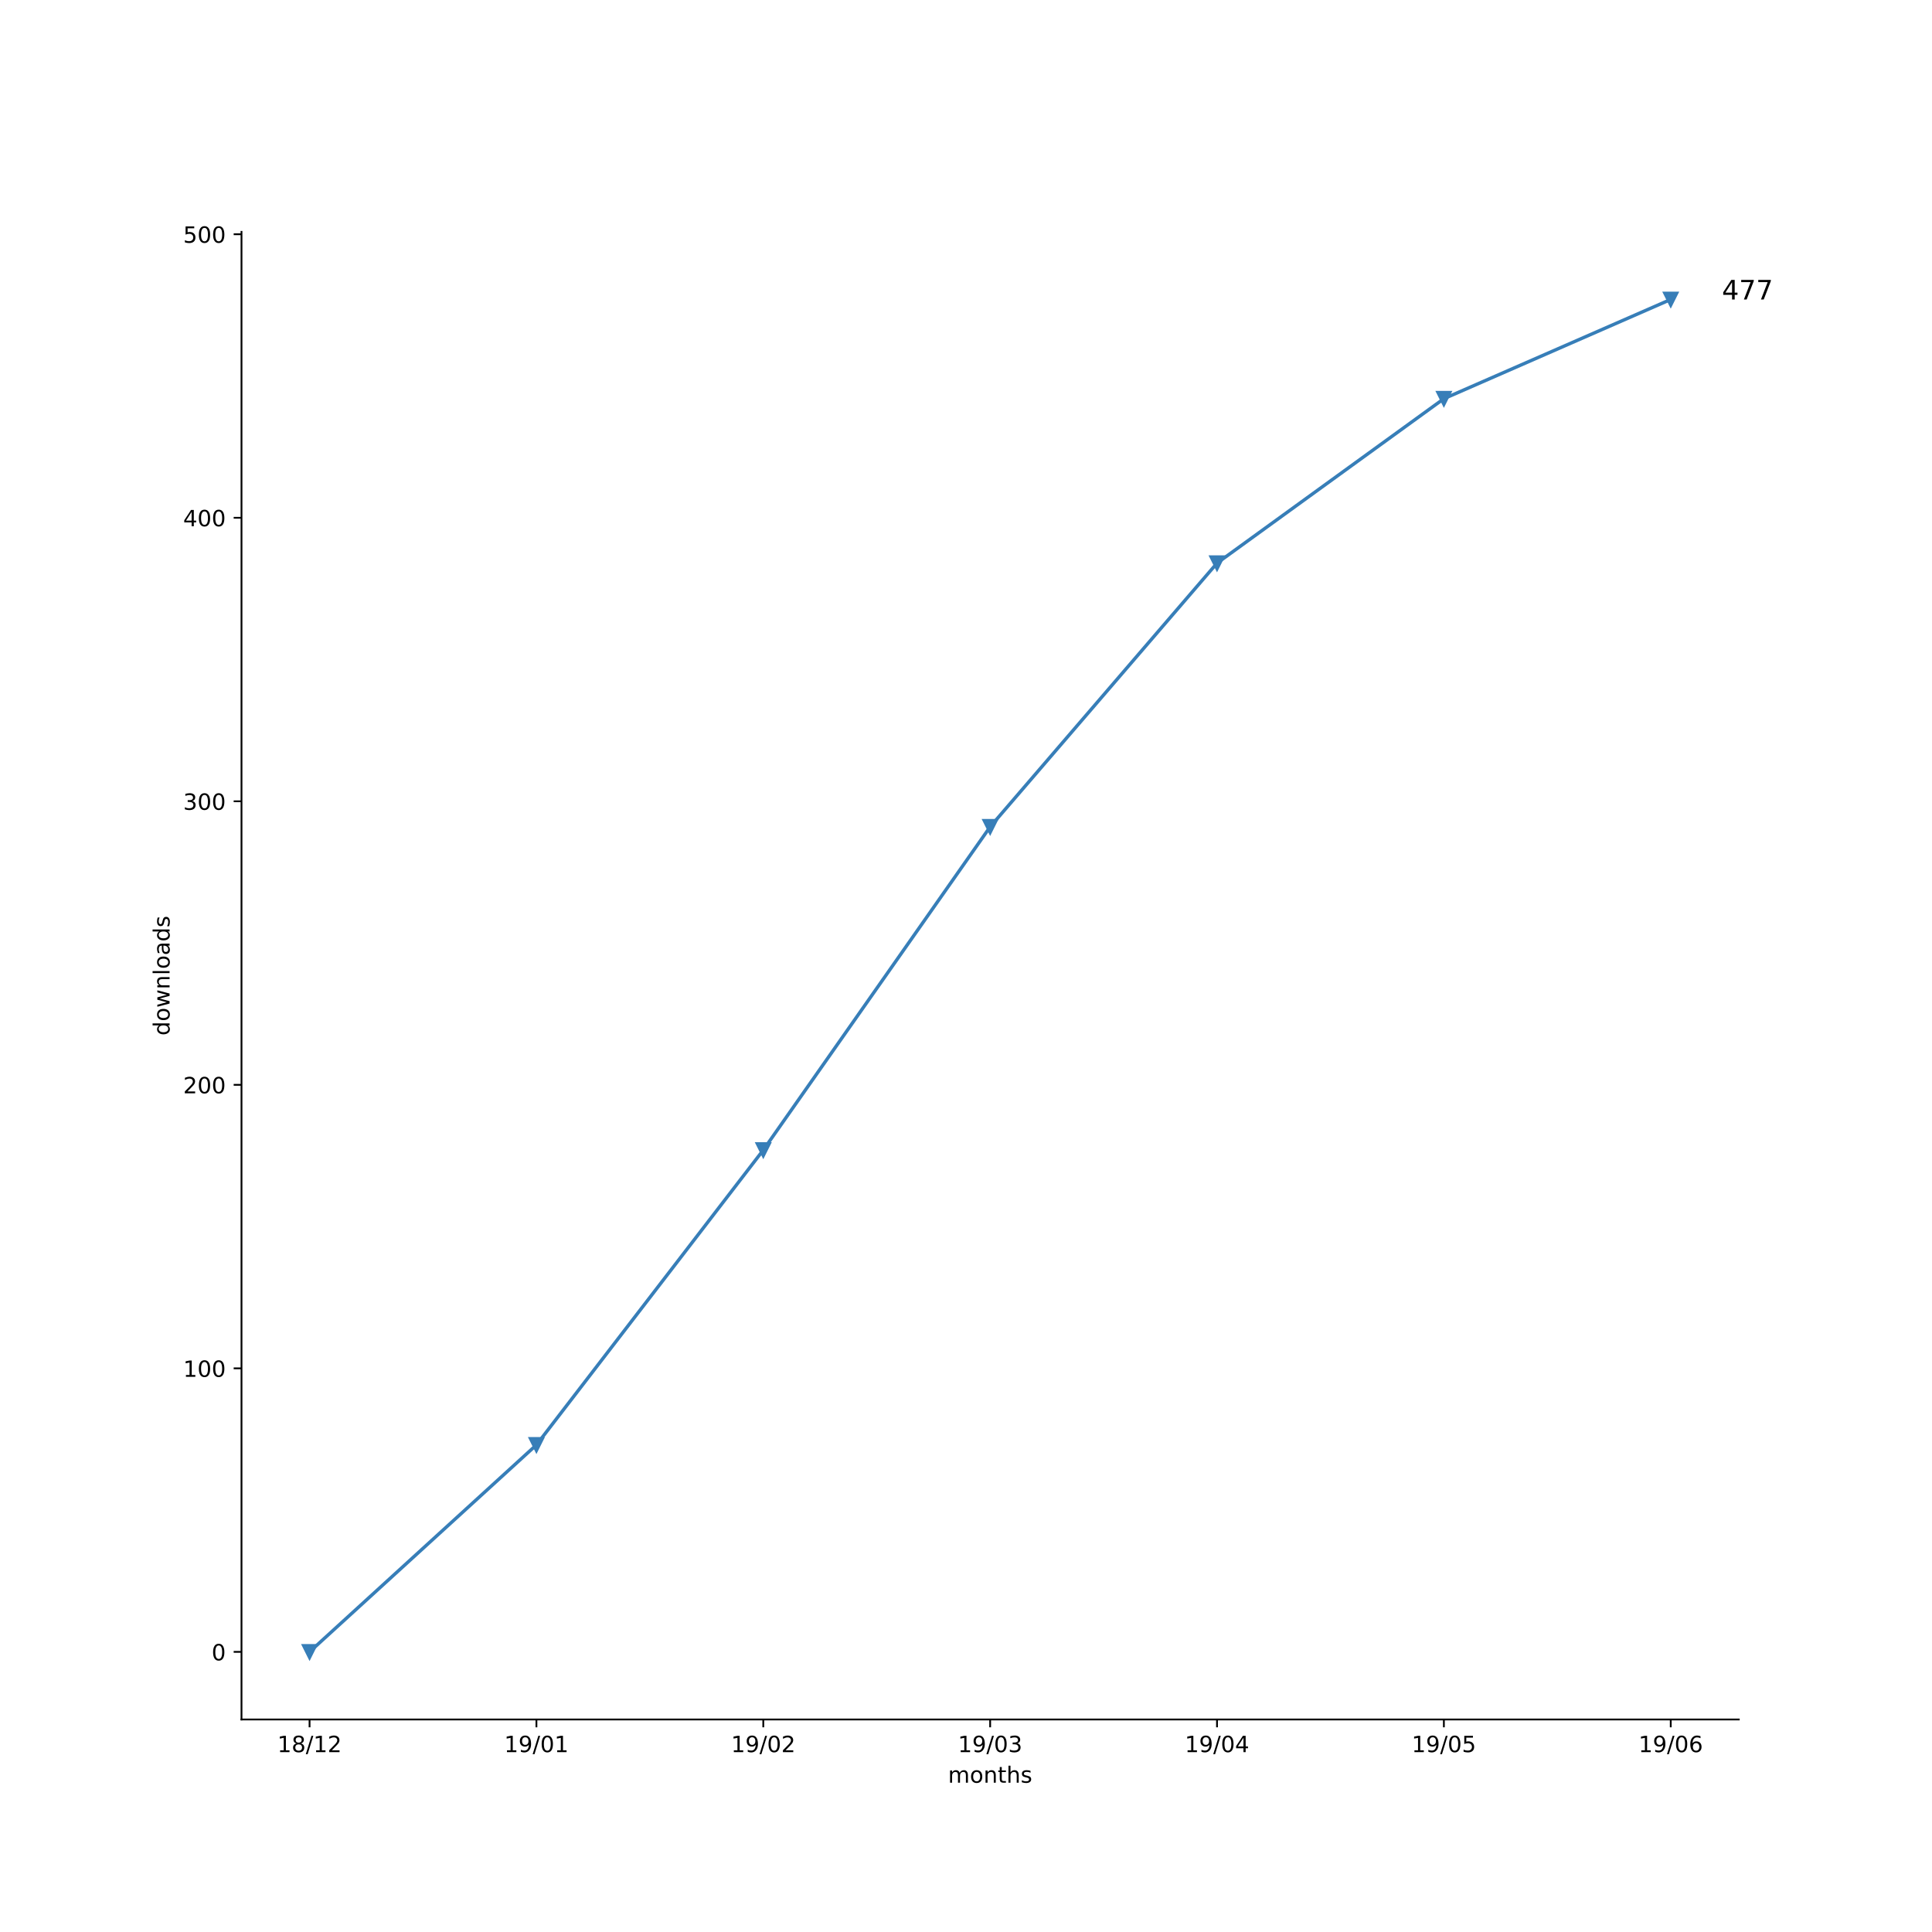
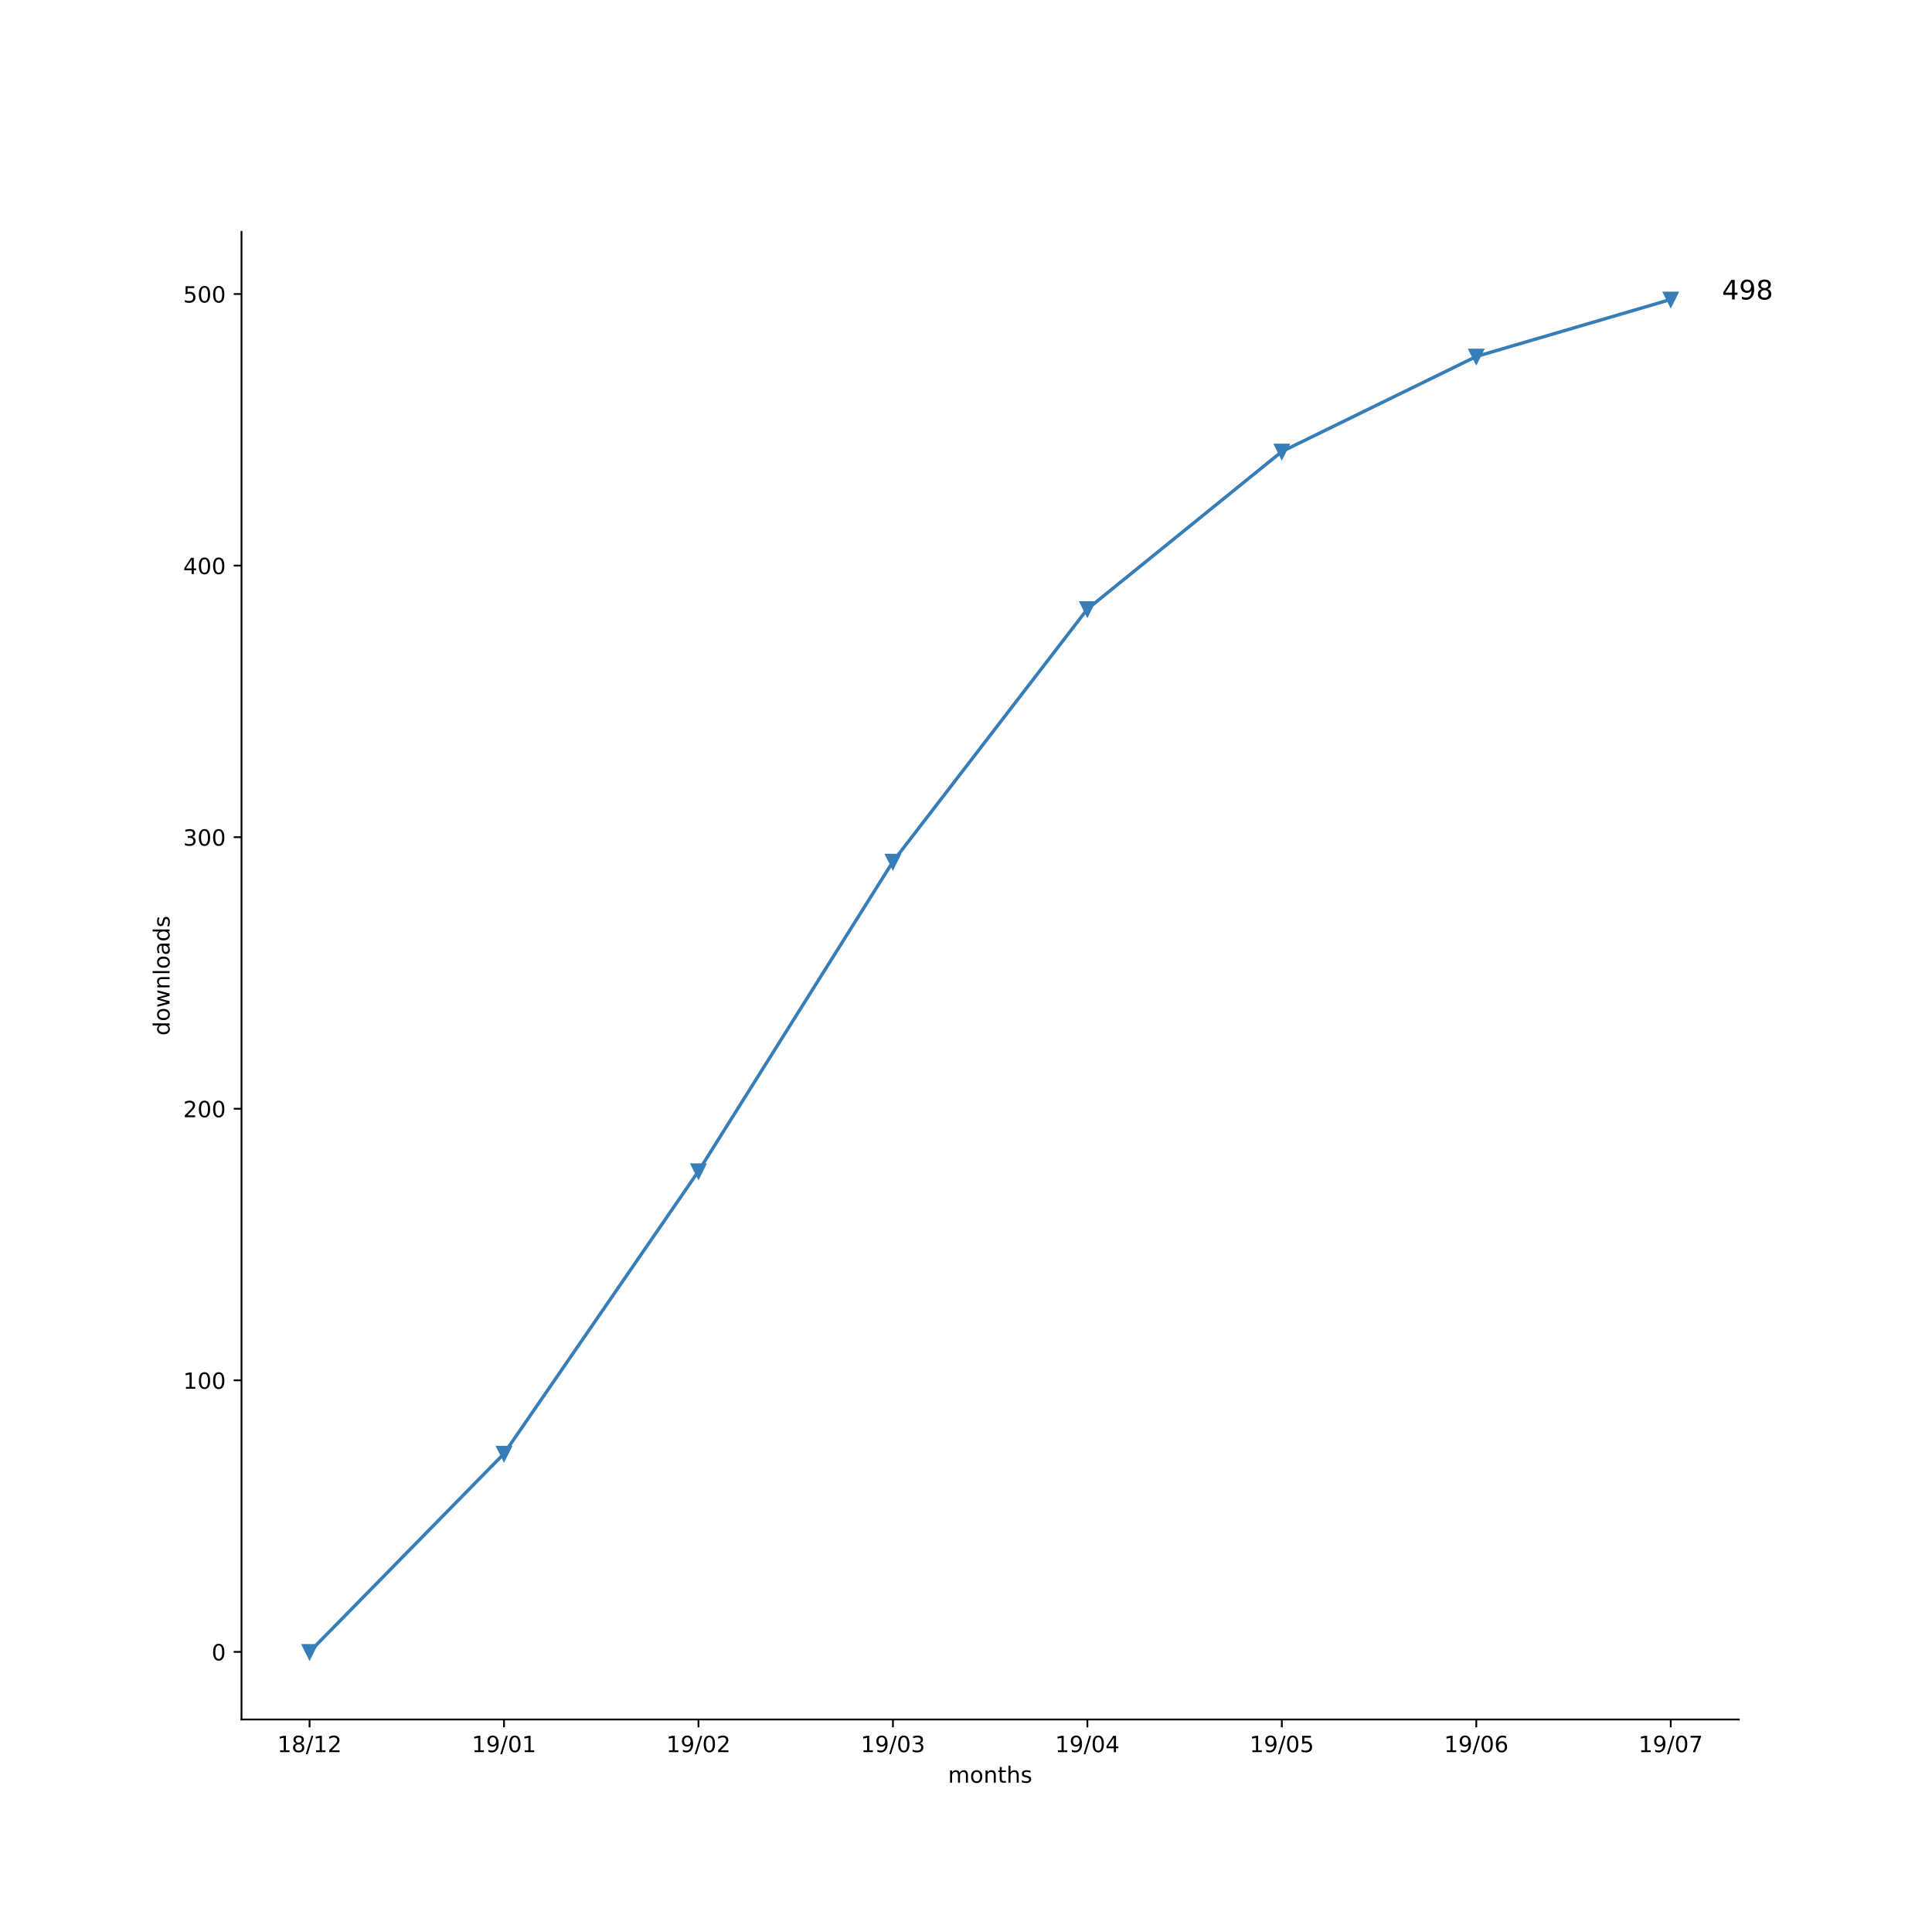
<svg xmlns="http://www.w3.org/2000/svg" xmlns:xlink="http://www.w3.org/1999/xlink" height="864pt" version="1.1" viewBox="0 0 864 864" width="864pt">
  <defs>
    <style type="text/css">
*{stroke-linecap:butt;stroke-linejoin:round;}
  </style>
  </defs>
  <g id="figure_1">
    <g id="patch_1">
      <path d="M 0 864  L 864 864  L 864 0  L 0 0  z " style="fill:#ffffff;" />
    </g>
    <g id="axes_1">
      <g id="patch_2">
        <path d="M 108 768.96  L 777.6 768.96  L 777.6 103.68  L 108 103.68  z " style="fill:#ffffff;" />
      </g>
      <g id="matplotlib.axis_1">
        <g id="xtick_1">
          <g id="line2d_1">
            <defs>
-               <path d="M 0 0  L 0 3.5  " id="m09efd551be" style="stroke:#000000;stroke-width:0.8;" />
-             </defs>
-             <g>
-               <use style="stroke:#000000;stroke-width:0.8;" x="138.436" xlink:href="#m09efd551be" y="768.96" />
+               <path d="M 0 0  L 0 3.5  " id="me83b59a886" style="stroke:#000000;stroke-width:0.8;" />
+             </defs>
+             <g>
+               <use style="stroke:#000000;stroke-width:0.8;" x="138.436" xlink:href="#me83b59a886" y="768.96" />
            </g>
          </g>
          <g id="text_1">
            <defs>
              <path d="M 12.406 8.297  L 28.516 8.297  L 28.516 63.922  L 10.984 60.406  L 10.984 69.391  L 28.422 72.906  L 38.281 72.906  L 38.281 8.297  L 54.391 8.297  L 54.391 0  L 12.406 0  z " id="DejaVuSans-31" />
              <path d="M 31.781 34.625  Q 24.75 34.625 20.719 30.859  Q 16.703 27.094 16.703 20.516  Q 16.703 13.922 20.719 10.156  Q 24.75 6.391 31.781 6.391  Q 38.812 6.391 42.859 10.172  Q 46.922 13.969 46.922 20.516  Q 46.922 27.094 42.891 30.859  Q 38.875 34.625 31.781 34.625  z M 21.922 38.812  Q 15.578 40.375 12.031 44.719  Q 8.5 49.078 8.5 55.328  Q 8.5 64.062 14.719 69.141  Q 20.953 74.219 31.781 74.219  Q 42.672 74.219 48.875 69.141  Q 55.078 64.062 55.078 55.328  Q 55.078 49.078 51.531 44.719  Q 48 40.375 41.703 38.812  Q 48.828 37.156 52.797 32.312  Q 56.781 27.484 56.781 20.516  Q 56.781 9.906 50.312 4.234  Q 43.844 -1.422 31.781 -1.422  Q 19.734 -1.422 13.25 4.234  Q 6.781 9.906 6.781 20.516  Q 6.781 27.484 10.781 32.312  Q 14.797 37.156 21.922 38.812  z M 18.312 54.391  Q 18.312 48.734 21.844 45.562  Q 25.391 42.391 31.781 42.391  Q 38.141 42.391 41.719 45.562  Q 45.312 48.734 45.312 54.391  Q 45.312 60.062 41.719 63.234  Q 38.141 66.406 31.781 66.406  Q 25.391 66.406 21.844 63.234  Q 18.312 60.062 18.312 54.391  z " id="DejaVuSans-38" />
              <path d="M 25.391 72.906  L 33.688 72.906  L 8.297 -9.281  L 0 -9.281  z " id="DejaVuSans-2f" />
              <path d="M 19.188 8.297  L 53.609 8.297  L 53.609 0  L 7.328 0  L 7.328 8.297  Q 12.938 14.109 22.625 23.891  Q 32.328 33.688 34.812 36.531  Q 39.547 41.844 41.422 45.531  Q 43.312 49.219 43.312 52.781  Q 43.312 58.594 39.234 62.25  Q 35.156 65.922 28.609 65.922  Q 23.969 65.922 18.812 64.312  Q 13.672 62.703 7.812 59.422  L 7.812 69.391  Q 13.766 71.781 18.938 73  Q 24.125 74.219 28.422 74.219  Q 39.75 74.219 46.484 68.547  Q 53.219 62.891 53.219 53.422  Q 53.219 48.922 51.531 44.891  Q 49.859 40.875 45.406 35.406  Q 44.188 33.984 37.641 27.219  Q 31.109 20.453 19.188 8.297  z " id="DejaVuSans-32" />
            </defs>
            <g transform="translate(124.027 783.5584)scale(0.1 -0.1)">
              <use xlink:href="#DejaVuSans-31" />
              <use x="63.623" xlink:href="#DejaVuSans-38" />
              <use x="127.246" xlink:href="#DejaVuSans-2f" />
              <use x="160.938" xlink:href="#DejaVuSans-31" />
              <use x="224.561" xlink:href="#DejaVuSans-32" />
            </g>
          </g>
        </g>
        <g id="xtick_2">
          <g id="line2d_2">
            <g>
-               <use style="stroke:#000000;stroke-width:0.8;" x="239.891" xlink:href="#m09efd551be" y="768.96" />
+               <use style="stroke:#000000;stroke-width:0.8;" x="225.397" xlink:href="#me83b59a886" y="768.96" />
            </g>
          </g>
          <g id="text_2">
            <defs>
              <path d="M 10.984 1.516  L 10.984 10.5  Q 14.703 8.734 18.5 7.812  Q 22.312 6.891 25.984 6.891  Q 35.75 6.891 40.891 13.453  Q 46.047 20.016 46.781 33.406  Q 43.953 29.203 39.594 26.953  Q 35.25 24.703 29.984 24.703  Q 19.047 24.703 12.672 31.312  Q 6.297 37.938 6.297 49.422  Q 6.297 60.641 12.938 67.422  Q 19.578 74.219 30.609 74.219  Q 43.266 74.219 49.922 64.516  Q 56.594 54.828 56.594 36.375  Q 56.594 19.141 48.406 8.859  Q 40.234 -1.422 26.422 -1.422  Q 22.703 -1.422 18.891 -0.688  Q 15.094 0.047 10.984 1.516  z M 30.609 32.422  Q 37.25 32.422 41.125 36.953  Q 45.016 41.5 45.016 49.422  Q 45.016 57.281 41.125 61.844  Q 37.25 66.406 30.609 66.406  Q 23.969 66.406 20.094 61.844  Q 16.219 57.281 16.219 49.422  Q 16.219 41.5 20.094 36.953  Q 23.969 32.422 30.609 32.422  z " id="DejaVuSans-39" />
              <path d="M 31.781 66.406  Q 24.172 66.406 20.328 58.906  Q 16.5 51.422 16.5 36.375  Q 16.5 21.391 20.328 13.891  Q 24.172 6.391 31.781 6.391  Q 39.453 6.391 43.281 13.891  Q 47.125 21.391 47.125 36.375  Q 47.125 51.422 43.281 58.906  Q 39.453 66.406 31.781 66.406  z M 31.781 74.219  Q 44.047 74.219 50.516 64.516  Q 56.984 54.828 56.984 36.375  Q 56.984 17.969 50.516 8.266  Q 44.047 -1.422 31.781 -1.422  Q 19.531 -1.422 13.062 8.266  Q 6.594 17.969 6.594 36.375  Q 6.594 54.828 13.062 64.516  Q 19.531 74.219 31.781 74.219  z " id="DejaVuSans-30" />
            </defs>
-             <g transform="translate(225.4815 783.5584)scale(0.1 -0.1)">
+             <g transform="translate(210.988 783.5584)scale(0.1 -0.1)">
              <use xlink:href="#DejaVuSans-31" />
              <use x="63.623" xlink:href="#DejaVuSans-39" />
              <use x="127.246" xlink:href="#DejaVuSans-2f" />
              <use x="160.938" xlink:href="#DejaVuSans-30" />
              <use x="224.561" xlink:href="#DejaVuSans-31" />
            </g>
          </g>
        </g>
        <g id="xtick_3">
          <g id="line2d_3">
            <g>
-               <use style="stroke:#000000;stroke-width:0.8;" x="341.345" xlink:href="#m09efd551be" y="768.96" />
+               <use style="stroke:#000000;stroke-width:0.8;" x="312.358" xlink:href="#me83b59a886" y="768.96" />
            </g>
          </g>
          <g id="text_3">
-             <g transform="translate(326.9361 783.5584)scale(0.1 -0.1)">
+             <g transform="translate(297.9491 783.5584)scale(0.1 -0.1)">
              <use xlink:href="#DejaVuSans-31" />
              <use x="63.623" xlink:href="#DejaVuSans-39" />
              <use x="127.246" xlink:href="#DejaVuSans-2f" />
              <use x="160.938" xlink:href="#DejaVuSans-30" />
              <use x="224.561" xlink:href="#DejaVuSans-32" />
            </g>
          </g>
        </g>
        <g id="xtick_4">
          <g id="line2d_4">
            <g>
-               <use style="stroke:#000000;stroke-width:0.8;" x="442.8" xlink:href="#m09efd551be" y="768.96" />
+               <use style="stroke:#000000;stroke-width:0.8;" x="399.319" xlink:href="#me83b59a886" y="768.96" />
            </g>
          </g>
          <g id="text_4">
            <defs>
              <path d="M 40.578 39.312  Q 47.656 37.797 51.625 33  Q 55.609 28.219 55.609 21.188  Q 55.609 10.406 48.188 4.484  Q 40.766 -1.422 27.094 -1.422  Q 22.516 -1.422 17.656 -0.516  Q 12.797 0.391 7.625 2.203  L 7.625 11.719  Q 11.719 9.328 16.594 8.109  Q 21.484 6.891 26.812 6.891  Q 36.078 6.891 40.938 10.547  Q 45.797 14.203 45.797 21.188  Q 45.797 27.641 41.281 31.266  Q 36.766 34.906 28.719 34.906  L 20.219 34.906  L 20.219 43.016  L 29.109 43.016  Q 36.375 43.016 40.234 45.922  Q 44.094 48.828 44.094 54.297  Q 44.094 59.906 40.109 62.906  Q 36.141 65.922 28.719 65.922  Q 24.656 65.922 20.016 65.031  Q 15.375 64.156 9.812 62.312  L 9.812 71.094  Q 15.438 72.656 20.344 73.438  Q 25.25 74.219 29.594 74.219  Q 40.828 74.219 47.359 69.109  Q 53.906 64.016 53.906 55.328  Q 53.906 49.266 50.438 45.094  Q 46.969 40.922 40.578 39.312  z " id="DejaVuSans-33" />
            </defs>
-             <g transform="translate(428.3906 783.5584)scale(0.1 -0.1)">
+             <g transform="translate(384.9101 783.5584)scale(0.1 -0.1)">
              <use xlink:href="#DejaVuSans-31" />
              <use x="63.623" xlink:href="#DejaVuSans-39" />
              <use x="127.246" xlink:href="#DejaVuSans-2f" />
              <use x="160.938" xlink:href="#DejaVuSans-30" />
              <use x="224.561" xlink:href="#DejaVuSans-33" />
            </g>
          </g>
        </g>
        <g id="xtick_5">
          <g id="line2d_5">
            <g>
-               <use style="stroke:#000000;stroke-width:0.8;" x="544.255" xlink:href="#m09efd551be" y="768.96" />
+               <use style="stroke:#000000;stroke-width:0.8;" x="486.281" xlink:href="#me83b59a886" y="768.96" />
            </g>
          </g>
          <g id="text_5">
            <defs>
              <path d="M 37.797 64.312  L 12.891 25.391  L 37.797 25.391  z M 35.203 72.906  L 47.609 72.906  L 47.609 25.391  L 58.016 25.391  L 58.016 17.188  L 47.609 17.188  L 47.609 0  L 37.797 0  L 37.797 17.188  L 4.891 17.188  L 4.891 26.703  z " id="DejaVuSans-34" />
            </defs>
-             <g transform="translate(529.8452 783.5584)scale(0.1 -0.1)">
+             <g transform="translate(471.8711 783.5584)scale(0.1 -0.1)">
              <use xlink:href="#DejaVuSans-31" />
              <use x="63.623" xlink:href="#DejaVuSans-39" />
              <use x="127.246" xlink:href="#DejaVuSans-2f" />
              <use x="160.938" xlink:href="#DejaVuSans-30" />
              <use x="224.561" xlink:href="#DejaVuSans-34" />
            </g>
          </g>
        </g>
        <g id="xtick_6">
          <g id="line2d_6">
            <g>
-               <use style="stroke:#000000;stroke-width:0.8;" x="645.709" xlink:href="#m09efd551be" y="768.96" />
+               <use style="stroke:#000000;stroke-width:0.8;" x="573.242" xlink:href="#me83b59a886" y="768.96" />
            </g>
          </g>
          <g id="text_6">
            <defs>
              <path d="M 10.797 72.906  L 49.516 72.906  L 49.516 64.594  L 19.828 64.594  L 19.828 46.734  Q 21.969 47.469 24.109 47.828  Q 26.266 48.188 28.422 48.188  Q 40.625 48.188 47.75 41.5  Q 54.891 34.812 54.891 23.391  Q 54.891 11.625 47.562 5.094  Q 40.234 -1.422 26.906 -1.422  Q 22.312 -1.422 17.547 -0.641  Q 12.797 0.141 7.719 1.703  L 7.719 11.625  Q 12.109 9.234 16.797 8.062  Q 21.484 6.891 26.703 6.891  Q 35.156 6.891 40.078 11.328  Q 45.016 15.766 45.016 23.391  Q 45.016 31 40.078 35.438  Q 35.156 39.891 26.703 39.891  Q 22.75 39.891 18.812 39.016  Q 14.891 38.141 10.797 36.281  z " id="DejaVuSans-35" />
            </defs>
-             <g transform="translate(631.2997 783.5584)scale(0.1 -0.1)">
+             <g transform="translate(558.8322 783.5584)scale(0.1 -0.1)">
              <use xlink:href="#DejaVuSans-31" />
              <use x="63.623" xlink:href="#DejaVuSans-39" />
              <use x="127.246" xlink:href="#DejaVuSans-2f" />
              <use x="160.938" xlink:href="#DejaVuSans-30" />
              <use x="224.561" xlink:href="#DejaVuSans-35" />
            </g>
          </g>
        </g>
        <g id="xtick_7">
          <g id="line2d_7">
            <g>
-               <use style="stroke:#000000;stroke-width:0.8;" x="747.164" xlink:href="#m09efd551be" y="768.96" />
+               <use style="stroke:#000000;stroke-width:0.8;" x="660.203" xlink:href="#me83b59a886" y="768.96" />
            </g>
          </g>
          <g id="text_7">
            <defs>
              <path d="M 33.016 40.375  Q 26.375 40.375 22.484 35.828  Q 18.609 31.297 18.609 23.391  Q 18.609 15.531 22.484 10.953  Q 26.375 6.391 33.016 6.391  Q 39.656 6.391 43.531 10.953  Q 47.406 15.531 47.406 23.391  Q 47.406 31.297 43.531 35.828  Q 39.656 40.375 33.016 40.375  z M 52.594 71.297  L 52.594 62.312  Q 48.875 64.062 45.094 64.984  Q 41.312 65.922 37.594 65.922  Q 27.828 65.922 22.672 59.328  Q 17.531 52.734 16.797 39.406  Q 19.672 43.656 24.016 45.922  Q 28.375 48.188 33.594 48.188  Q 44.578 48.188 50.953 41.516  Q 57.328 34.859 57.328 23.391  Q 57.328 12.156 50.688 5.359  Q 44.047 -1.422 33.016 -1.422  Q 20.359 -1.422 13.672 8.266  Q 6.984 17.969 6.984 36.375  Q 6.984 53.656 15.188 63.938  Q 23.391 74.219 37.203 74.219  Q 40.922 74.219 44.703 73.484  Q 48.484 72.75 52.594 71.297  z " id="DejaVuSans-36" />
            </defs>
+             <g transform="translate(645.7932 783.5584)scale(0.1 -0.1)">
+               <use xlink:href="#DejaVuSans-31" />
+               <use x="63.623" xlink:href="#DejaVuSans-39" />
+               <use x="127.246" xlink:href="#DejaVuSans-2f" />
+               <use x="160.938" xlink:href="#DejaVuSans-30" />
+               <use x="224.561" xlink:href="#DejaVuSans-36" />
+             </g>
+           </g>
+         </g>
+         <g id="xtick_8">
+           <g id="line2d_8">
+             <g>
+               <use style="stroke:#000000;stroke-width:0.8;" x="747.164" xlink:href="#me83b59a886" y="768.96" />
+             </g>
+           </g>
+           <g id="text_8">
+             <defs>
+               <path d="M 8.203 72.906  L 55.078 72.906  L 55.078 68.703  L 28.609 0  L 18.312 0  L 43.219 64.594  L 8.203 64.594  z " id="DejaVuSans-37" />
+             </defs>
            <g transform="translate(732.7543 783.5584)scale(0.1 -0.1)">
              <use xlink:href="#DejaVuSans-31" />
              <use x="63.623" xlink:href="#DejaVuSans-39" />
              <use x="127.246" xlink:href="#DejaVuSans-2f" />
              <use x="160.938" xlink:href="#DejaVuSans-30" />
-               <use x="224.561" xlink:href="#DejaVuSans-36" />
-             </g>
-           </g>
-         </g>
-         <g id="text_8">
+               <use x="224.561" xlink:href="#DejaVuSans-37" />
+             </g>
+           </g>
+         </g>
+         <g id="text_9">
          <defs>
            <path d="M 52 44.188  Q 55.375 50.25 60.062 53.125  Q 64.75 56 71.094 56  Q 79.641 56 84.281 50.016  Q 88.922 44.047 88.922 33.016  L 88.922 0  L 79.891 0  L 79.891 32.719  Q 79.891 40.578 77.094 44.375  Q 74.312 48.188 68.609 48.188  Q 61.625 48.188 57.562 43.547  Q 53.516 38.922 53.516 30.906  L 53.516 0  L 44.484 0  L 44.484 32.719  Q 44.484 40.625 41.703 44.406  Q 38.922 48.188 33.109 48.188  Q 26.219 48.188 22.156 43.531  Q 18.109 38.875 18.109 30.906  L 18.109 0  L 9.078 0  L 9.078 54.688  L 18.109 54.688  L 18.109 46.188  Q 21.188 51.219 25.484 53.609  Q 29.781 56 35.688 56  Q 41.656 56 45.828 52.969  Q 50 49.953 52 44.188  z " id="DejaVuSans-6d" />
            <path d="M 30.609 48.391  Q 23.391 48.391 19.188 42.75  Q 14.984 37.109 14.984 27.297  Q 14.984 17.484 19.156 11.844  Q 23.344 6.203 30.609 6.203  Q 37.797 6.203 41.984 11.859  Q 46.188 17.531 46.188 27.297  Q 46.188 37.016 41.984 42.703  Q 37.797 48.391 30.609 48.391  z M 30.609 56  Q 42.328 56 49.016 48.375  Q 55.719 40.766 55.719 27.297  Q 55.719 13.875 49.016 6.219  Q 42.328 -1.422 30.609 -1.422  Q 18.844 -1.422 12.172 6.219  Q 5.516 13.875 5.516 27.297  Q 5.516 40.766 12.172 48.375  Q 18.844 56 30.609 56  z " id="DejaVuSans-6f" />
            <path d="M 54.891 33.016  L 54.891 0  L 45.906 0  L 45.906 32.719  Q 45.906 40.484 42.875 44.328  Q 39.844 48.188 33.797 48.188  Q 26.516 48.188 22.312 43.547  Q 18.109 38.922 18.109 30.906  L 18.109 0  L 9.078 0  L 9.078 54.688  L 18.109 54.688  L 18.109 46.188  Q 21.344 51.125 25.703 53.562  Q 30.078 56 35.797 56  Q 45.219 56 50.047 50.172  Q 54.891 44.344 54.891 33.016  z " id="DejaVuSans-6e" />
            <path d="M 18.312 70.219  L 18.312 54.688  L 36.812 54.688  L 36.812 47.703  L 18.312 47.703  L 18.312 18.016  Q 18.312 11.328 20.141 9.422  Q 21.969 7.516 27.594 7.516  L 36.812 7.516  L 36.812 0  L 27.594 0  Q 17.188 0 13.234 3.875  Q 9.281 7.766 9.281 18.016  L 9.281 47.703  L 2.688 47.703  L 2.688 54.688  L 9.281 54.688  L 9.281 70.219  z " id="DejaVuSans-74" />
            <path d="M 54.891 33.016  L 54.891 0  L 45.906 0  L 45.906 32.719  Q 45.906 40.484 42.875 44.328  Q 39.844 48.188 33.797 48.188  Q 26.516 48.188 22.312 43.547  Q 18.109 38.922 18.109 30.906  L 18.109 0  L 9.078 0  L 9.078 75.984  L 18.109 75.984  L 18.109 46.188  Q 21.344 51.125 25.703 53.562  Q 30.078 56 35.797 56  Q 45.219 56 50.047 50.172  Q 54.891 44.344 54.891 33.016  z " id="DejaVuSans-68" />
            <path d="M 44.281 53.078  L 44.281 44.578  Q 40.484 46.531 36.375 47.5  Q 32.281 48.484 27.875 48.484  Q 21.188 48.484 17.844 46.438  Q 14.5 44.391 14.5 40.281  Q 14.5 37.156 16.891 35.375  Q 19.281 33.594 26.516 31.984  L 29.594 31.297  Q 39.156 29.25 43.188 25.516  Q 47.219 21.781 47.219 15.094  Q 47.219 7.469 41.188 3.016  Q 35.156 -1.422 24.609 -1.422  Q 20.219 -1.422 15.453 -0.562  Q 10.688 0.297 5.422 2  L 5.422 11.281  Q 10.406 8.688 15.234 7.391  Q 20.062 6.109 24.812 6.109  Q 31.156 6.109 34.562 8.281  Q 37.984 10.453 37.984 14.406  Q 37.984 18.062 35.516 20.016  Q 33.062 21.969 24.703 23.781  L 21.578 24.516  Q 13.234 26.266 9.516 29.906  Q 5.812 33.547 5.812 39.891  Q 5.812 47.609 11.281 51.797  Q 16.75 56 26.812 56  Q 31.781 56 36.172 55.266  Q 40.578 54.547 44.281 53.078  z " id="DejaVuSans-73" />
          </defs>
          <g transform="translate(423.968 797.2366)scale(0.1 -0.1)">
            <use xlink:href="#DejaVuSans-6d" />
            <use x="97.412" xlink:href="#DejaVuSans-6f" />
            <use x="158.594" xlink:href="#DejaVuSans-6e" />
            <use x="221.973" xlink:href="#DejaVuSans-74" />
            <use x="261.182" xlink:href="#DejaVuSans-68" />
            <use x="324.561" xlink:href="#DejaVuSans-73" />
          </g>
        </g>
      </g>
      <g id="matplotlib.axis_2">
        <g id="ytick_1">
-           <g id="line2d_8">
-             <defs>
-               <path d="M 0 0  L -3.5 0  " id="m2bda1a0863" style="stroke:#000000;stroke-width:0.8;" />
-             </defs>
-             <g>
-               <use style="stroke:#000000;stroke-width:0.8;" x="108" xlink:href="#m2bda1a0863" y="738.72" />
-             </g>
-           </g>
-           <g id="text_9">
+           <g id="line2d_9">
+             <defs>
+               <path d="M 0 0  L -3.5 0  " id="ma5540be0ff" style="stroke:#000000;stroke-width:0.8;" />
+             </defs>
+             <g>
+               <use style="stroke:#000000;stroke-width:0.8;" x="108" xlink:href="#ma5540be0ff" y="738.72" />
+             </g>
+           </g>
+           <g id="text_10">
            <g transform="translate(94.6375 742.5192)scale(0.1 -0.1)">
              <use xlink:href="#DejaVuSans-30" />
            </g>
          </g>
        </g>
        <g id="ytick_2">
-           <g id="line2d_9">
-             <g>
-               <use style="stroke:#000000;stroke-width:0.8;" x="108" xlink:href="#m2bda1a0863" y="611.928" />
-             </g>
-           </g>
-           <g id="text_10">
-             <g transform="translate(81.9125 615.7268)scale(0.1 -0.1)">
+           <g id="line2d_10">
+             <g>
+               <use style="stroke:#000000;stroke-width:0.8;" x="108" xlink:href="#ma5540be0ff" y="617.274" />
+             </g>
+           </g>
+           <g id="text_11">
+             <g transform="translate(81.9125 621.0734)scale(0.1 -0.1)">
              <use xlink:href="#DejaVuSans-31" />
              <use x="63.623" xlink:href="#DejaVuSans-30" />
              <use x="127.246" xlink:href="#DejaVuSans-30" />
            </g>
          </g>
        </g>
        <g id="ytick_3">
-           <g id="line2d_10">
-             <g>
-               <use style="stroke:#000000;stroke-width:0.8;" x="108" xlink:href="#m2bda1a0863" y="485.135" />
-             </g>
-           </g>
-           <g id="text_11">
-             <g transform="translate(81.9125 488.9343)scale(0.1 -0.1)">
+           <g id="line2d_11">
+             <g>
+               <use style="stroke:#000000;stroke-width:0.8;" x="108" xlink:href="#ma5540be0ff" y="495.828" />
+             </g>
+           </g>
+           <g id="text_12">
+             <g transform="translate(81.9125 499.6277)scale(0.1 -0.1)">
              <use xlink:href="#DejaVuSans-32" />
              <use x="63.623" xlink:href="#DejaVuSans-30" />
              <use x="127.246" xlink:href="#DejaVuSans-30" />
            </g>
          </g>
        </g>
        <g id="ytick_4">
-           <g id="line2d_11">
-             <g>
-               <use style="stroke:#000000;stroke-width:0.8;" x="108" xlink:href="#m2bda1a0863" y="358.343" />
-             </g>
-           </g>
-           <g id="text_12">
-             <g transform="translate(81.9125 362.1419)scale(0.1 -0.1)">
+           <g id="line2d_12">
+             <g>
+               <use style="stroke:#000000;stroke-width:0.8;" x="108" xlink:href="#ma5540be0ff" y="374.383" />
+             </g>
+           </g>
+           <g id="text_13">
+             <g transform="translate(81.9125 378.1819)scale(0.1 -0.1)">
              <use xlink:href="#DejaVuSans-33" />
              <use x="63.623" xlink:href="#DejaVuSans-30" />
              <use x="127.246" xlink:href="#DejaVuSans-30" />
            </g>
          </g>
        </g>
        <g id="ytick_5">
-           <g id="line2d_12">
-             <g>
-               <use style="stroke:#000000;stroke-width:0.8;" x="108" xlink:href="#m2bda1a0863" y="231.55" />
-             </g>
-           </g>
-           <g id="text_13">
-             <g transform="translate(81.9125 235.3494)scale(0.1 -0.1)">
+           <g id="line2d_13">
+             <g>
+               <use style="stroke:#000000;stroke-width:0.8;" x="108" xlink:href="#ma5540be0ff" y="252.937" />
+             </g>
+           </g>
+           <g id="text_14">
+             <g transform="translate(81.9125 256.7361)scale(0.1 -0.1)">
              <use xlink:href="#DejaVuSans-34" />
              <use x="63.623" xlink:href="#DejaVuSans-30" />
              <use x="127.246" xlink:href="#DejaVuSans-30" />
            </g>
          </g>
        </g>
        <g id="ytick_6">
-           <g id="line2d_13">
-             <g>
-               <use style="stroke:#000000;stroke-width:0.8;" x="108" xlink:href="#m2bda1a0863" y="104.758" />
-             </g>
-           </g>
-           <g id="text_14">
-             <g transform="translate(81.9125 108.557)scale(0.1 -0.1)">
+           <g id="line2d_14">
+             <g>
+               <use style="stroke:#000000;stroke-width:0.8;" x="108" xlink:href="#ma5540be0ff" y="131.491" />
+             </g>
+           </g>
+           <g id="text_15">
+             <g transform="translate(81.9125 135.2903)scale(0.1 -0.1)">
              <use xlink:href="#DejaVuSans-35" />
              <use x="63.623" xlink:href="#DejaVuSans-30" />
              <use x="127.246" xlink:href="#DejaVuSans-30" />
            </g>
          </g>
        </g>
-         <g id="text_15">
+         <g id="text_16">
          <defs>
            <path d="M 45.406 46.391  L 45.406 75.984  L 54.391 75.984  L 54.391 0  L 45.406 0  L 45.406 8.203  Q 42.578 3.328 38.25 0.953  Q 33.938 -1.422 27.875 -1.422  Q 17.969 -1.422 11.734 6.484  Q 5.516 14.406 5.516 27.297  Q 5.516 40.188 11.734 48.094  Q 17.969 56 27.875 56  Q 33.938 56 38.25 53.625  Q 42.578 51.266 45.406 46.391  z M 14.797 27.297  Q 14.797 17.391 18.875 11.75  Q 22.953 6.109 30.078 6.109  Q 37.203 6.109 41.297 11.75  Q 45.406 17.391 45.406 27.297  Q 45.406 37.203 41.297 42.844  Q 37.203 48.484 30.078 48.484  Q 22.953 48.484 18.875 42.844  Q 14.797 37.203 14.797 27.297  z " id="DejaVuSans-64" />
            <path d="M 4.203 54.688  L 13.188 54.688  L 24.422 12.016  L 35.594 54.688  L 46.188 54.688  L 57.422 12.016  L 68.609 54.688  L 77.594 54.688  L 63.281 0  L 52.688 0  L 40.922 44.828  L 29.109 0  L 18.5 0  z " id="DejaVuSans-77" />
            <path d="M 9.422 75.984  L 18.406 75.984  L 18.406 0  L 9.422 0  z " id="DejaVuSans-6c" />
            <path d="M 34.281 27.484  Q 23.391 27.484 19.188 25  Q 14.984 22.516 14.984 16.5  Q 14.984 11.719 18.141 8.906  Q 21.297 6.109 26.703 6.109  Q 34.188 6.109 38.703 11.406  Q 43.219 16.703 43.219 25.484  L 43.219 27.484  z M 52.203 31.203  L 52.203 0  L 43.219 0  L 43.219 8.297  Q 40.141 3.328 35.547 0.953  Q 30.953 -1.422 24.312 -1.422  Q 15.922 -1.422 10.953 3.297  Q 6 8.016 6 15.922  Q 6 25.141 12.172 29.828  Q 18.359 34.516 30.609 34.516  L 43.219 34.516  L 43.219 35.406  Q 43.219 41.609 39.141 45  Q 35.062 48.391 27.688 48.391  Q 23 48.391 18.547 47.266  Q 14.109 46.141 10.016 43.891  L 10.016 52.203  Q 14.938 54.109 19.578 55.047  Q 24.219 56 28.609 56  Q 40.484 56 46.344 49.844  Q 52.203 43.703 52.203 31.203  z " id="DejaVuSans-61" />
          </defs>
          <g transform="translate(75.83281 463.1028)rotate(-90)scale(0.1 -0.1)">
            <use xlink:href="#DejaVuSans-64" />
            <use x="63.477" xlink:href="#DejaVuSans-6f" />
            <use x="124.658" xlink:href="#DejaVuSans-77" />
            <use x="206.445" xlink:href="#DejaVuSans-6e" />
            <use x="269.824" xlink:href="#DejaVuSans-6c" />
            <use x="297.607" xlink:href="#DejaVuSans-6f" />
            <use x="358.789" xlink:href="#DejaVuSans-61" />
            <use x="420.068" xlink:href="#DejaVuSans-64" />
            <use x="483.545" xlink:href="#DejaVuSans-73" />
          </g>
        </g>
      </g>
-       <g id="line2d_14">
-         <path clip-path="url(#p4ac83e3346)" d="M 138.436 738.72  L 239.891 646.162  L 341.345 514.297  L 442.8 369.754  L 544.255 251.837  L 645.709 178.297  L 747.164 133.92  " style="fill:none;stroke:#377eb8;stroke-linecap:square;stroke-width:1.5;" />
-       </g>
      <g id="line2d_15">
+         <path clip-path="url(#p5d8c6cab50)" d="M 138.436 738.72  L 225.397 650.065  L 312.358 523.761  L 399.319 385.313  L 486.281 272.368  L 573.242 201.93  L 660.203 159.424  L 747.164 133.92  " style="fill:none;stroke:#377eb8;stroke-linecap:square;stroke-width:1.5;" />
+       </g>
+       <g id="line2d_16">
        <defs>
-           <path d="M -0 3  L 3 -3  L -3 -3  z " id="m32f5e9319b" style="stroke:#377eb8;stroke-linejoin:miter;" />
+           <path d="M -0 3  L 3 -3  L -3 -3  z " id="m46b81f3465" style="stroke:#377eb8;stroke-linejoin:miter;" />
        </defs>
-         <g clip-path="url(#p4ac83e3346)">
-           <use style="fill:#377eb8;stroke:#377eb8;stroke-linejoin:miter;" x="138.436" xlink:href="#m32f5e9319b" y="738.72" />
-           <use style="fill:#377eb8;stroke:#377eb8;stroke-linejoin:miter;" x="239.891" xlink:href="#m32f5e9319b" y="646.162" />
-           <use style="fill:#377eb8;stroke:#377eb8;stroke-linejoin:miter;" x="341.345" xlink:href="#m32f5e9319b" y="514.297" />
-           <use style="fill:#377eb8;stroke:#377eb8;stroke-linejoin:miter;" x="442.8" xlink:href="#m32f5e9319b" y="369.754" />
-           <use style="fill:#377eb8;stroke:#377eb8;stroke-linejoin:miter;" x="544.255" xlink:href="#m32f5e9319b" y="251.837" />
-           <use style="fill:#377eb8;stroke:#377eb8;stroke-linejoin:miter;" x="645.709" xlink:href="#m32f5e9319b" y="178.297" />
-           <use style="fill:#377eb8;stroke:#377eb8;stroke-linejoin:miter;" x="747.164" xlink:href="#m32f5e9319b" y="133.92" />
+         <g clip-path="url(#p5d8c6cab50)">
+           <use style="fill:#377eb8;stroke:#377eb8;stroke-linejoin:miter;" x="138.436" xlink:href="#m46b81f3465" y="738.72" />
+           <use style="fill:#377eb8;stroke:#377eb8;stroke-linejoin:miter;" x="225.397" xlink:href="#m46b81f3465" y="650.065" />
+           <use style="fill:#377eb8;stroke:#377eb8;stroke-linejoin:miter;" x="312.358" xlink:href="#m46b81f3465" y="523.761" />
+           <use style="fill:#377eb8;stroke:#377eb8;stroke-linejoin:miter;" x="399.319" xlink:href="#m46b81f3465" y="385.313" />
+           <use style="fill:#377eb8;stroke:#377eb8;stroke-linejoin:miter;" x="486.281" xlink:href="#m46b81f3465" y="272.368" />
+           <use style="fill:#377eb8;stroke:#377eb8;stroke-linejoin:miter;" x="573.242" xlink:href="#m46b81f3465" y="201.93" />
+           <use style="fill:#377eb8;stroke:#377eb8;stroke-linejoin:miter;" x="660.203" xlink:href="#m46b81f3465" y="159.424" />
+           <use style="fill:#377eb8;stroke:#377eb8;stroke-linejoin:miter;" x="747.164" xlink:href="#m46b81f3465" y="133.92" />
        </g>
      </g>
      <g id="patch_3">
        <path d="M 108 768.96  L 108 103.68  " style="fill:none;stroke:#000000;stroke-linecap:square;stroke-linejoin:miter;stroke-width:0.8;" />
      </g>
      <g id="patch_4">
        <path d="M 108 768.96  L 777.6 768.96  " style="fill:none;stroke:#000000;stroke-linecap:square;stroke-linejoin:miter;stroke-width:0.8;" />
      </g>
-       <g id="text_16">
+       <g id="text_17">
        <defs>
          <path id="DejaVuSans-20" />
-           <path d="M 8.203 72.906  L 55.078 72.906  L 55.078 68.703  L 28.609 0  L 18.312 0  L 43.219 64.594  L 8.203 64.594  z " id="DejaVuSans-37" />
        </defs>
        <g transform="translate(747.1636 133.92)scale(0.12 -0.12)">
          <use xlink:href="#DejaVuSans-20" />
          <use x="31.787" xlink:href="#DejaVuSans-20" />
          <use x="63.574" xlink:href="#DejaVuSans-20" />
          <use x="95.361" xlink:href="#DejaVuSans-20" />
          <use x="127.148" xlink:href="#DejaVuSans-20" />
          <use x="158.936" xlink:href="#DejaVuSans-20" />
          <use x="190.723" xlink:href="#DejaVuSans-34" />
-           <use x="254.346" xlink:href="#DejaVuSans-37" />
-           <use x="317.969" xlink:href="#DejaVuSans-37" />
+           <use x="254.346" xlink:href="#DejaVuSans-39" />
+           <use x="317.969" xlink:href="#DejaVuSans-38" />
        </g>
      </g>
    </g>
  </g>
  <defs>
-     <clipPath id="p4ac83e3346">
+     <clipPath id="p5d8c6cab50">
      <rect height="665.28" width="669.6" x="108" y="103.68" />
    </clipPath>
  </defs>
</svg>
